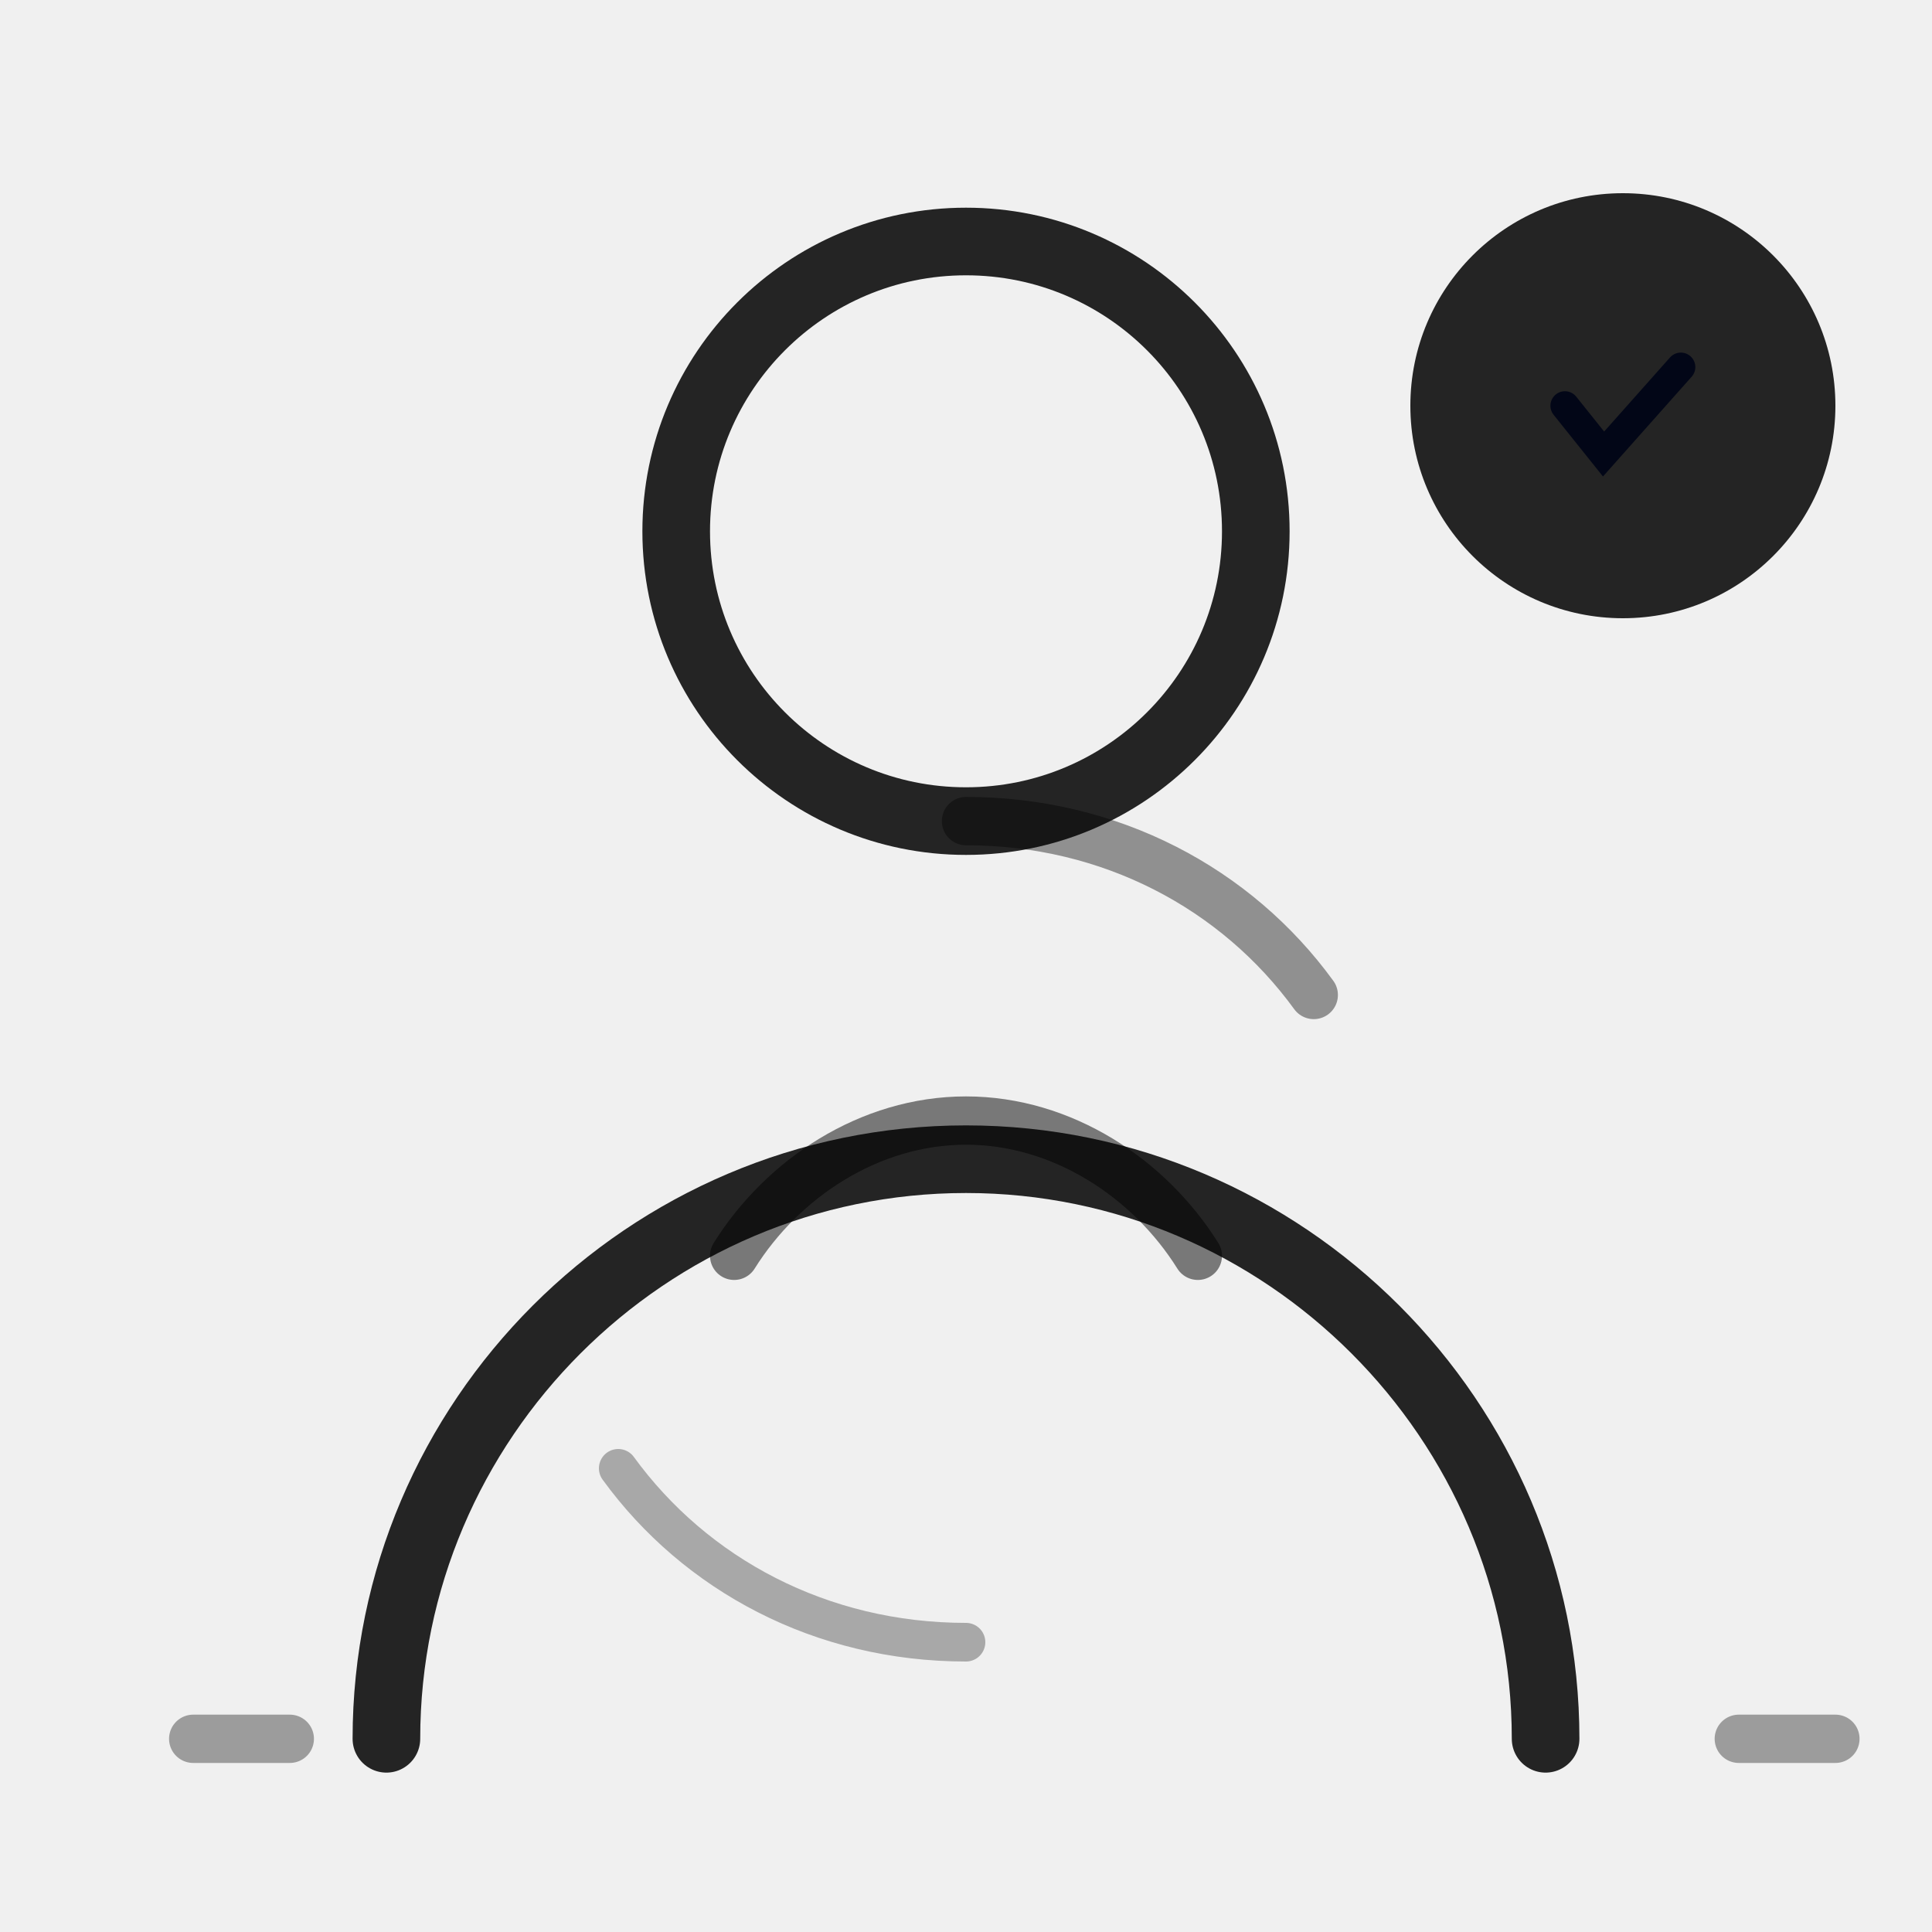
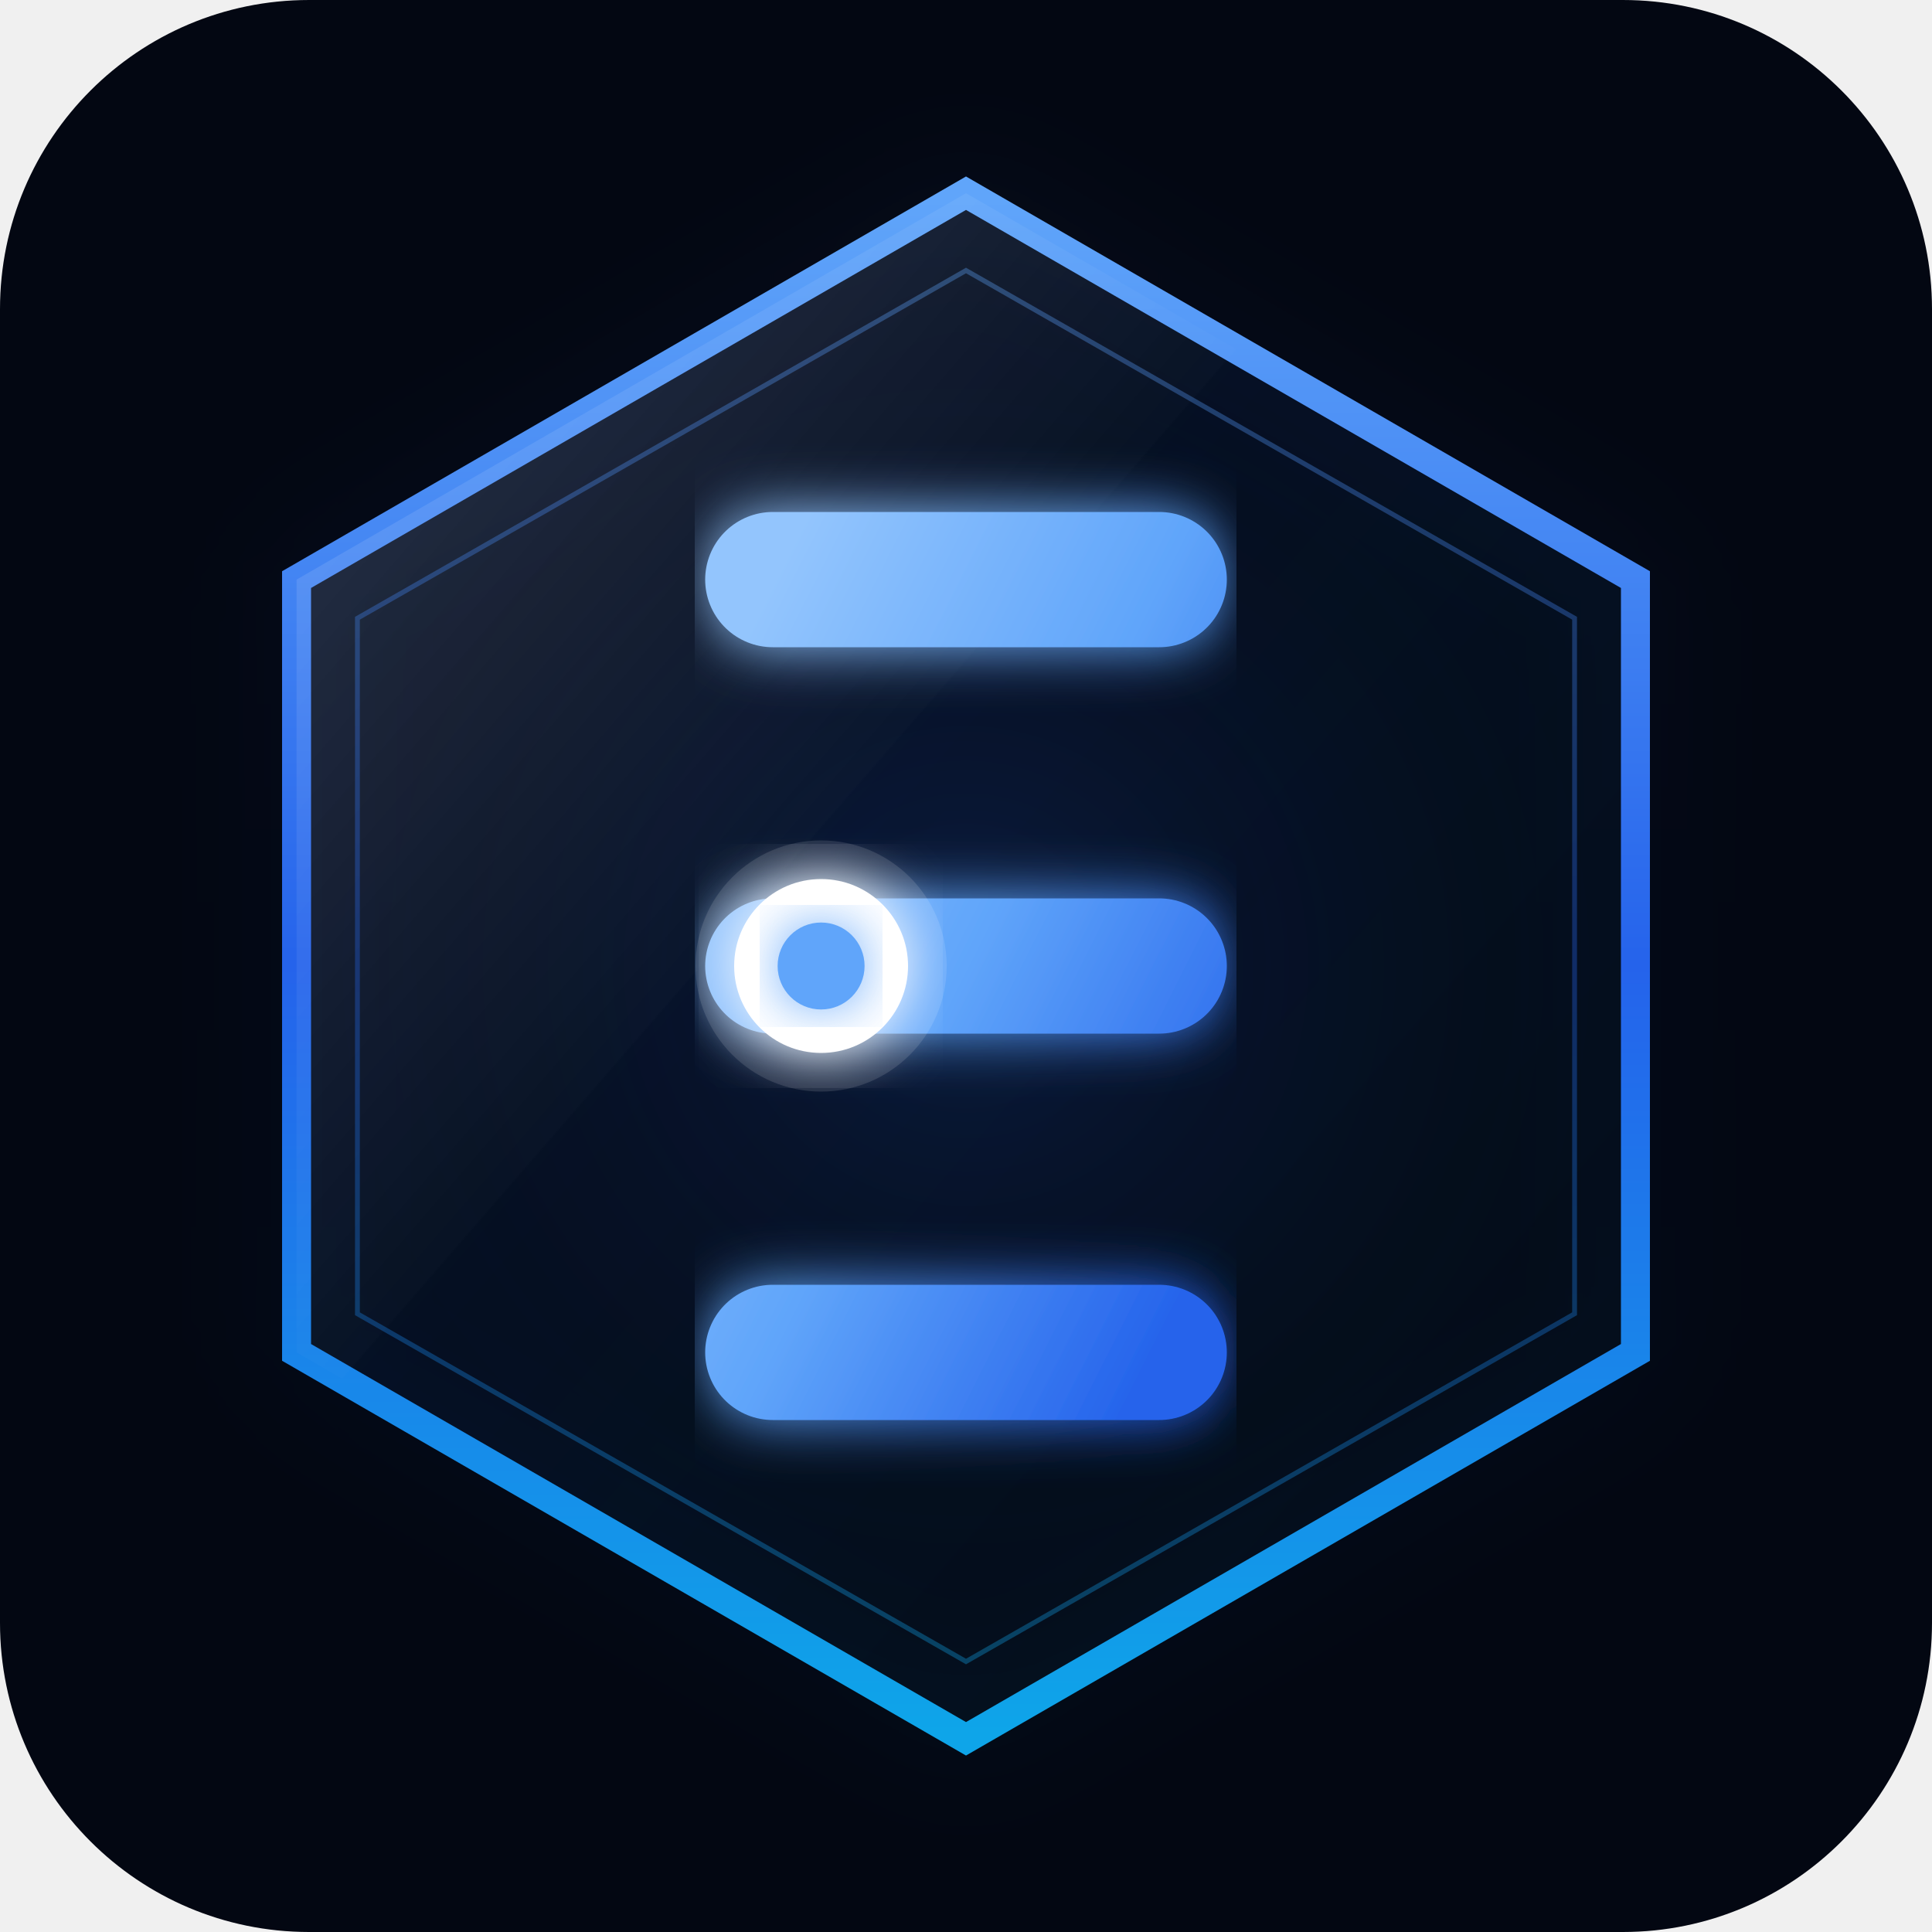
<svg xmlns="http://www.w3.org/2000/svg" viewBox="0 0 200 200">
-   <circle cx="100" cy="55" r="30" stroke="currentColor" stroke-width="7" fill="none" opacity="0.85" />
-   <path d="M40 180c0-33 27-60 60-60s60 27 60 60" stroke="currentColor" stroke-width="7" fill="none" opacity="0.85" stroke-linecap="round" />
-   <path d="M30 180H20m160 0h10" stroke="currentColor" stroke-width="5" stroke-linecap="round" fill="none" opacity="0.35" />
-   <path d="M76 130c5-8 14-14 24-14s19 6 24 14" stroke="currentColor" stroke-width="5" fill="none" opacity="0.5" stroke-linecap="round" />
-   <path d="M100 85c15 0 28 7 36 18" stroke="currentColor" stroke-width="5" fill="none" opacity="0.4" stroke-linecap="round" />
-   <path d="M100 170c-15 0-28-7-36-18" stroke="currentColor" stroke-width="4" fill="none" opacity="0.3" stroke-linecap="round" />
-   <circle cx="168" cy="42" r="22" fill="currentColor" opacity="0.85" />
-   <path d="M162 42l4 5 8-9" stroke="#020617" stroke-width="3" stroke-linecap="round" fill="none" />
+   <defs>
+     <filter id="glow" x="-40%" y="-40%" width="180%" height="180%">
+       <feGaussianBlur stdDeviation="6" result="blur" />
+       <feMerge>
+         <feMergeNode in="blur" />
+         <feMergeNode in="SourceGraphic" />
+       </feMerge>
+     </filter>
+     <filter id="softGlow" x="-20%" y="-20%" width="140%" height="140%">
+       <feGaussianBlur stdDeviation="3" result="blur" />
+       <feMerge>
+         <feMergeNode in="blur" />
+         <feMergeNode in="SourceGraphic" />
+       </feMerge>
+     </filter>
+     <linearGradient id="hexGrad" x1="0%" y1="0%" x2="0%" y2="100%">
+       <stop offset="0%" stop-color="#60a5fa" />
+       <stop offset="50%" stop-color="#2563eb" />
+       <stop offset="100%" stop-color="#0ea5e9" />
+     </linearGradient>
+     <linearGradient id="hexFill" x1="0%" y1="0%" x2="100%" y2="100%">
+       <stop offset="0%" stop-color="#2563eb" stop-opacity="0.1" />
+       <stop offset="100%" stop-color="#0ea5e9" stop-opacity="0.02" />
+     </linearGradient>
+     <linearGradient id="iconGrad" x1="0%" y1="0%" x2="100%" y2="100%">
+       <stop offset="0%" stop-color="#93c5fd" />
+       <stop offset="50%" stop-color="#60a5fa" />
+       <stop offset="100%" stop-color="#2563eb" />
+     </linearGradient>
+     <radialGradient id="centerGlow" cx="50%" cy="50%" r="50%">
+       <stop offset="0%" stop-color="#2563eb" stop-opacity="0.15" />
+       <stop offset="100%" stop-color="#030712" stop-opacity="0" />
+     </radialGradient>
+     <linearGradient id="glassGrad" x1="0%" y1="0%" x2="100%" y2="100%">
+       <stop offset="0%" stop-color="#ffffff" stop-opacity="0.15" />
+       <stop offset="40%" stop-color="#ffffff" stop-opacity="0.01" />
+       <stop offset="40.1%" stop-color="#ffffff" stop-opacity="0" />
+       <stop offset="100%" stop-color="#ffffff" stop-opacity="0" />
+     </linearGradient>
+   </defs>
+   <rect width="100%" height="100%" fill="#030712" rx="32" />
+   <circle cx="100" cy="100" r="70" fill="url(#centerGlow)" />
+   <polygon points="100,20 169.3,60 169.3,140 100,180 30.7,140 30.7,60" fill="none" stroke="url(#hexGrad)" stroke-width="0.8" opacity="0.3" filter="url(#glow)" />
+   <polygon points="100,20 169.3,60 169.3,140 100,180 30.7,140 30.7,60" fill="url(#hexFill)" stroke="url(#hexGrad)" stroke-width="3" />
+   <polygon points="100,20 169.3,60 169.3,140 100,180 30.7,140 30.7,60" fill="url(#glassGrad)" />
+   <polygon points="100,28 163,64 163,136 100,172 37,136 37,64" fill="none" stroke="url(#hexGrad)" stroke-width="0.5" opacity="0.35" />
+   <path d="M 80,60 L 120,60 M 80,100 L 120,100 M 80,140 L 120,140" fill="none" stroke="url(#iconGrad)" stroke-width="14" stroke-linecap="round" filter="url(#softGlow)" />
+   <path d="M 100,60 L 100,140" fill="none" stroke="url(#iconGrad)" stroke-width="14" stroke-linecap="round" filter="url(#softGlow)" />
+   <circle cx="85" cy="100" r="13" fill="#FFFFFF" opacity="0.12" />
+   <circle cx="85" cy="100" r="9" fill="#FFFFFF" filter="url(#softGlow)" />
+   <circle cx="85" cy="100" r="4.5" fill="#60a5fa" filter="url(#softGlow)" />
</svg>
